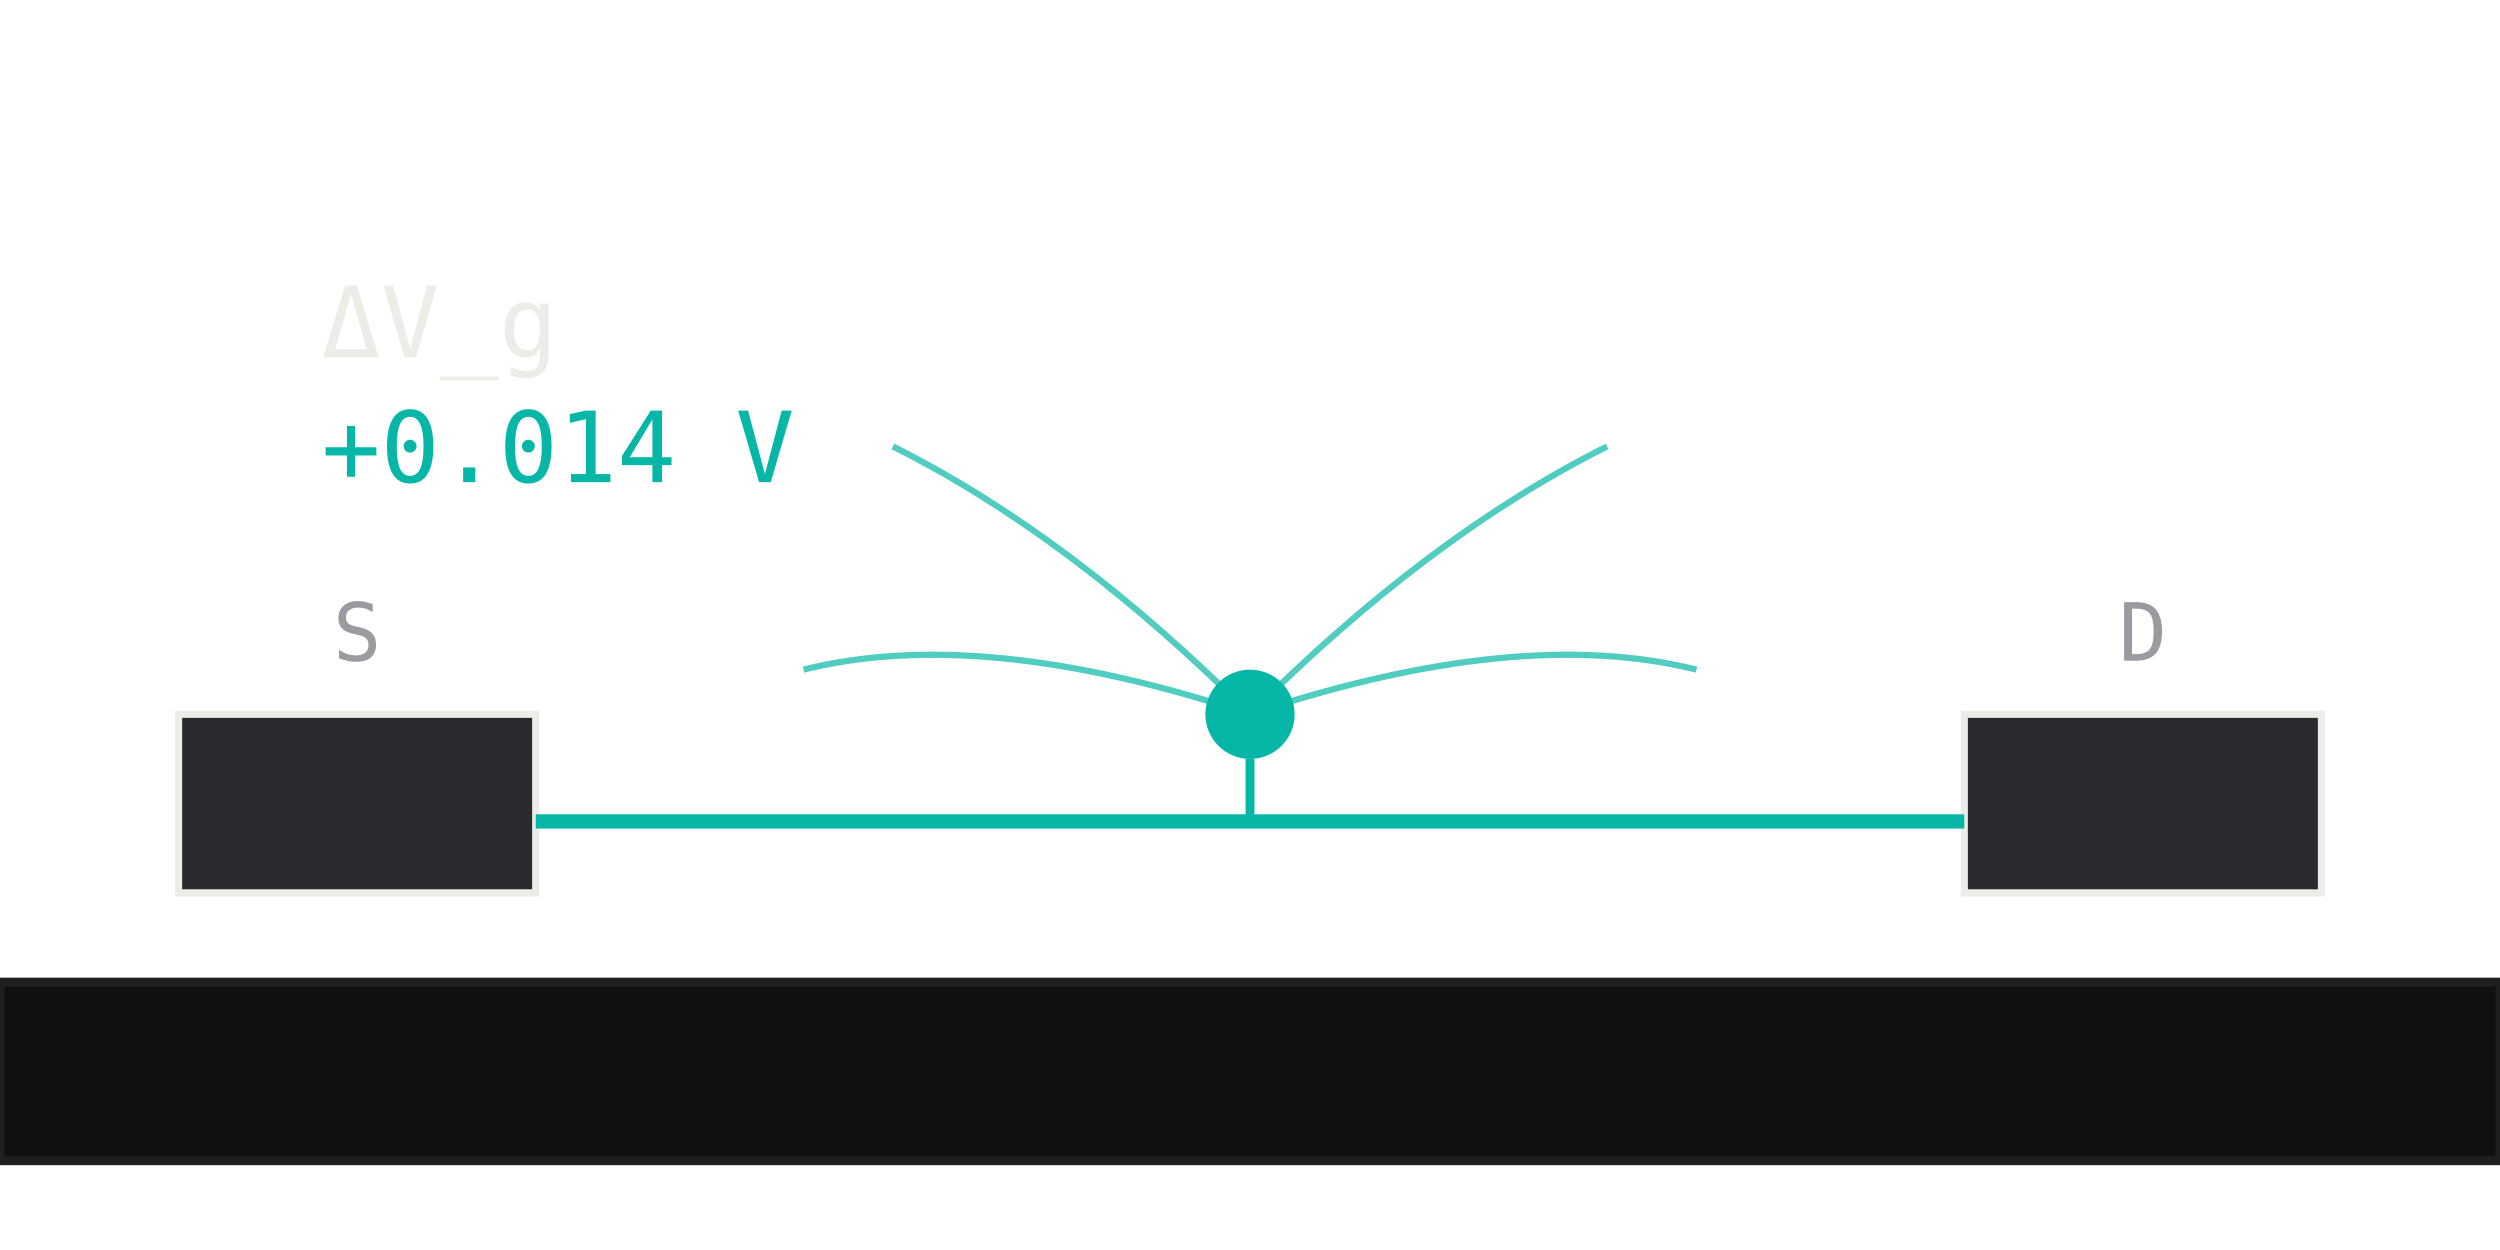
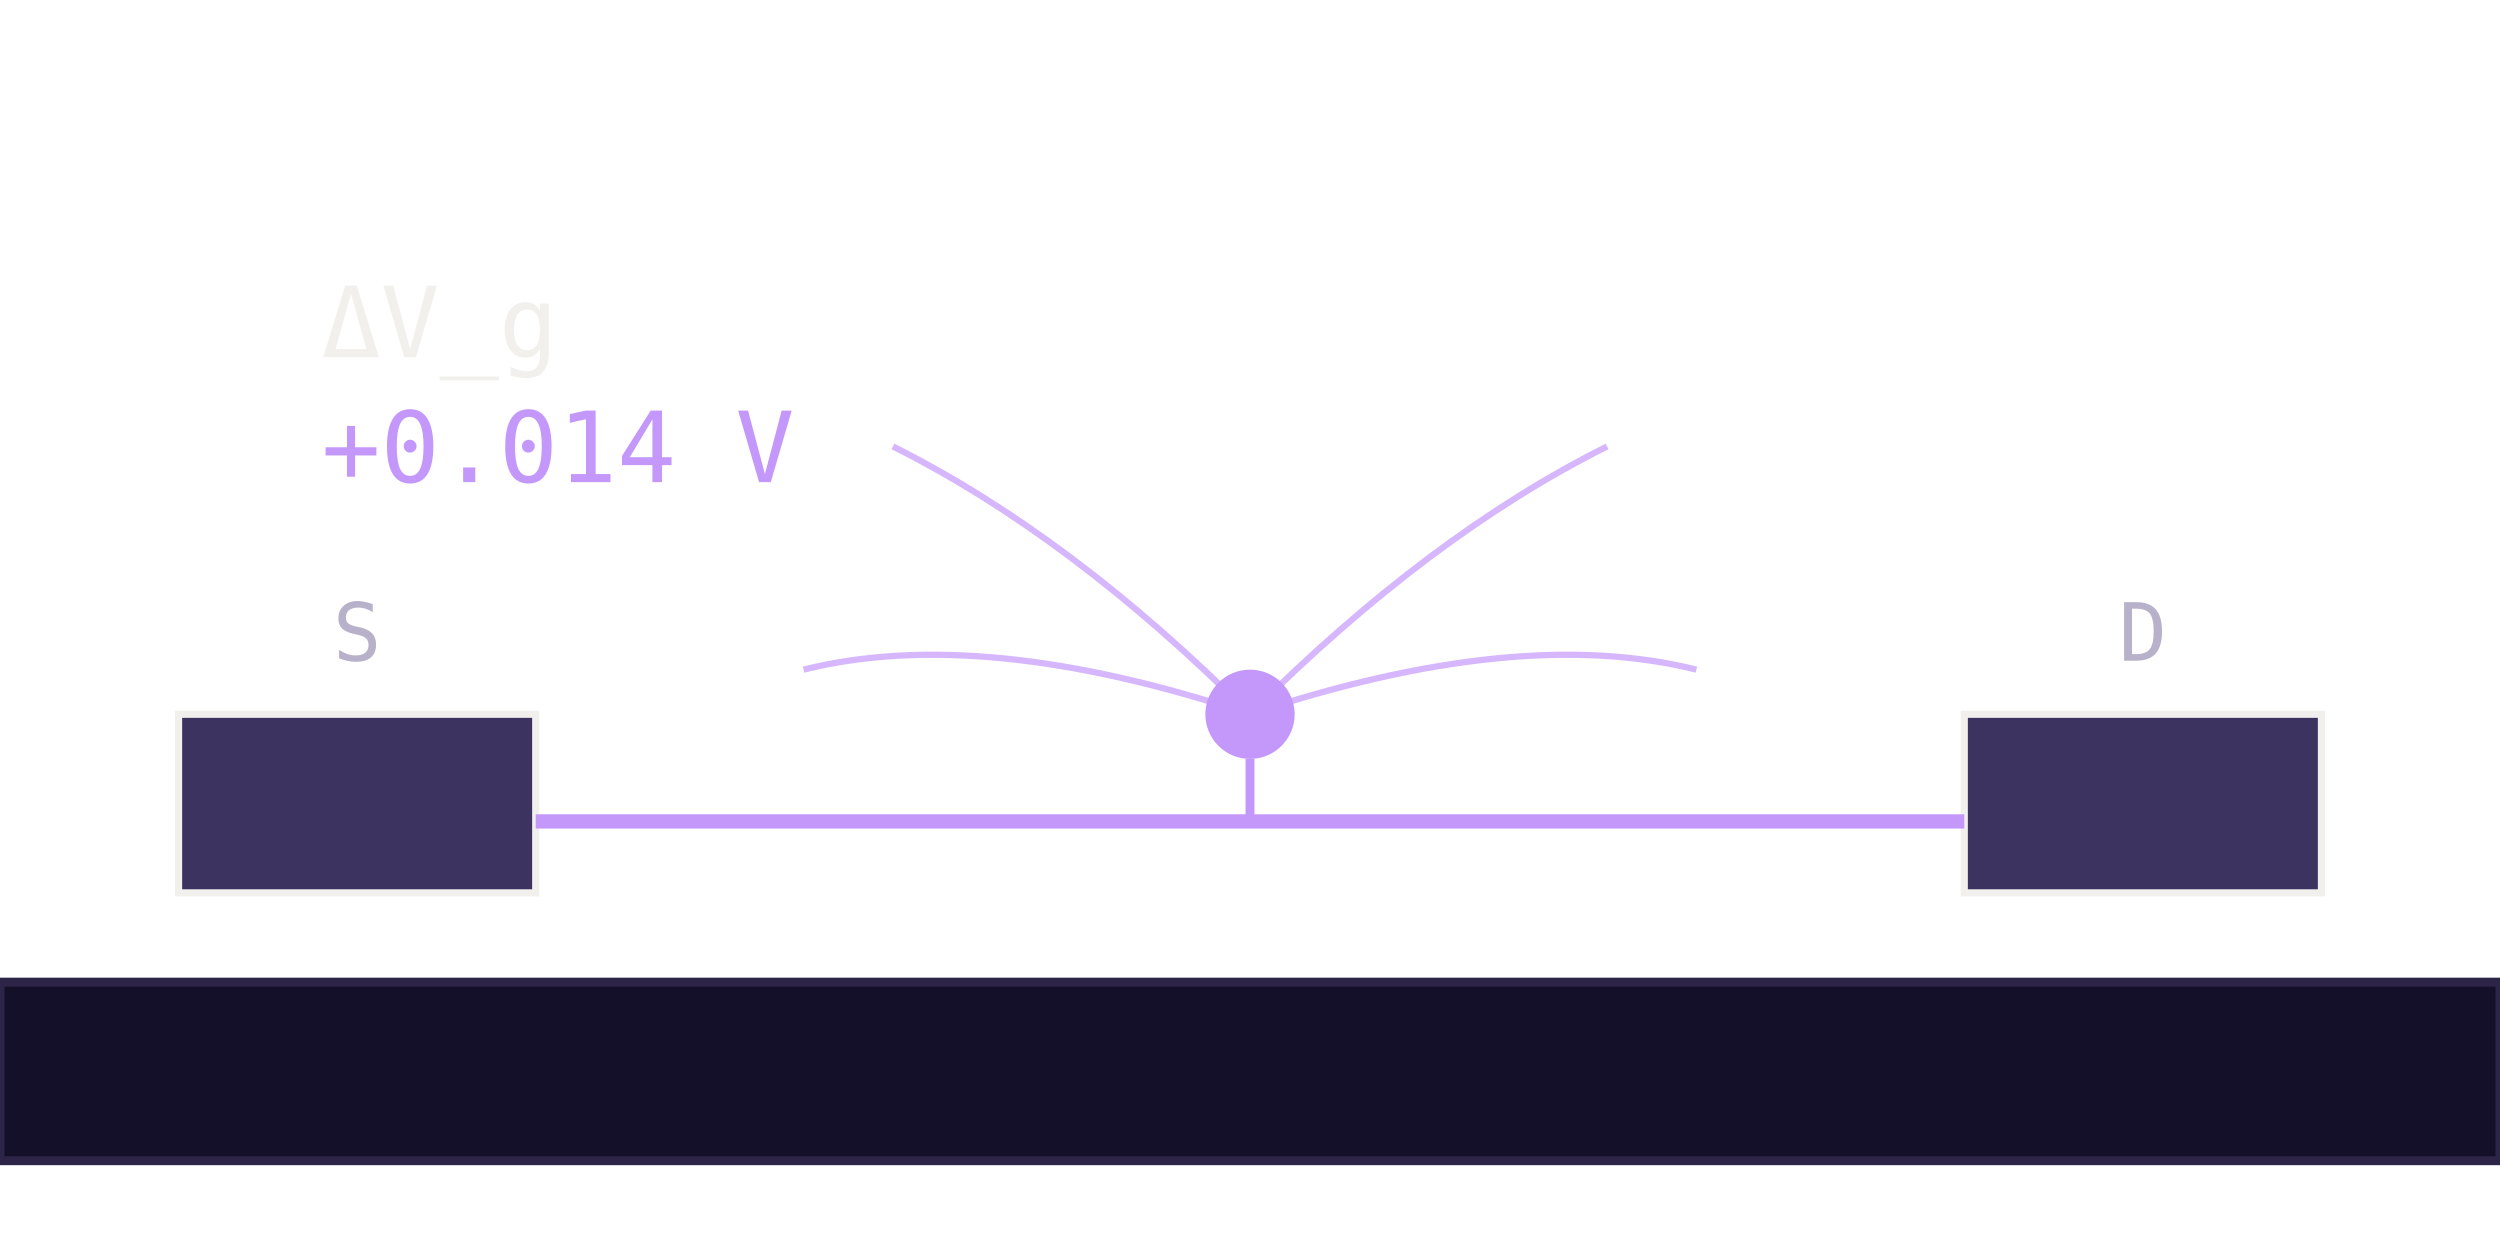
<svg xmlns="http://www.w3.org/2000/svg" viewBox="0 0 280 140" font-family="ui-monospace, 'JetBrains Mono', 'SFMono-Regular', Menlo, monospace">
-   <rect x="0" y="110" width="280" height="20" fill="#101012" stroke="#1F1F22" />
-   <rect x="20" y="80" width="40" height="20" fill="#2A2A2E" stroke="#EDEDE8" stroke-width="0.8" />
-   <rect x="220" y="80" width="40" height="20" fill="#2A2A2E" stroke="#EDEDE8" stroke-width="0.8" />
-   <text x="40" y="74" font-size="9" fill="#9A9AA1" text-anchor="middle">S</text>
-   <text x="240" y="74" font-size="9" fill="#9A9AA1" text-anchor="middle">D</text>
-   <line x1="60" y1="92" x2="220" y2="92" stroke="#06B6A7" stroke-width="1.6" />
-   <circle cx="140" cy="80" r="5" fill="#06B6A7" />
-   <path d="M140 92 L140 85" stroke="#06B6A7" stroke-width="1" />
-   <g stroke="#06B6A7" fill="none" stroke-width="0.7" opacity=".7">
+   <rect x="0" y="110" width="280" height="20" fill="#14102a" stroke="#2d2548" />
+   <rect x="20" y="80" width="40" height="20" fill="#3d3360" stroke="#f1f0ed" stroke-width="0.8" />
+   <rect x="220" y="80" width="40" height="20" fill="#3d3360" stroke="#f1f0ed" stroke-width="0.8" />
+   <text x="40" y="74" font-size="9" fill="#b8b1ca" text-anchor="middle">S</text>
+   <text x="240" y="74" font-size="9" fill="#b8b1ca" text-anchor="middle">D</text>
+   <line x1="60" y1="92" x2="220" y2="92" stroke="#c497fb" stroke-width="1.6" />
+   <circle cx="140" cy="80" r="5" fill="#c497fb" />
+   <path d="M140 92 L140 85" stroke="#c497fb" stroke-width="1" />
+   <g stroke="#c497fb" fill="none" stroke-width="0.7" opacity=".7">
    <path d="M140 80 Q120 60 100 50" />
    <path d="M140 80 Q160 60 180 50" />
    <path d="M140 80 Q110 70 90 75" />
    <path d="M140 80 Q170 70 190 75" />
  </g>
-   <text x="36" y="40" font-size="11" fill="#EDEDE8">ΔV_g</text>
-   <text x="36" y="54" font-size="11" fill="#06B6A7">+0.014 V</text>
+   <text x="36" y="40" font-size="11" fill="#f1f0ed">ΔV_g</text>
+   <text x="36" y="54" font-size="11" fill="#c497fb">+0.014 V</text>
</svg>
